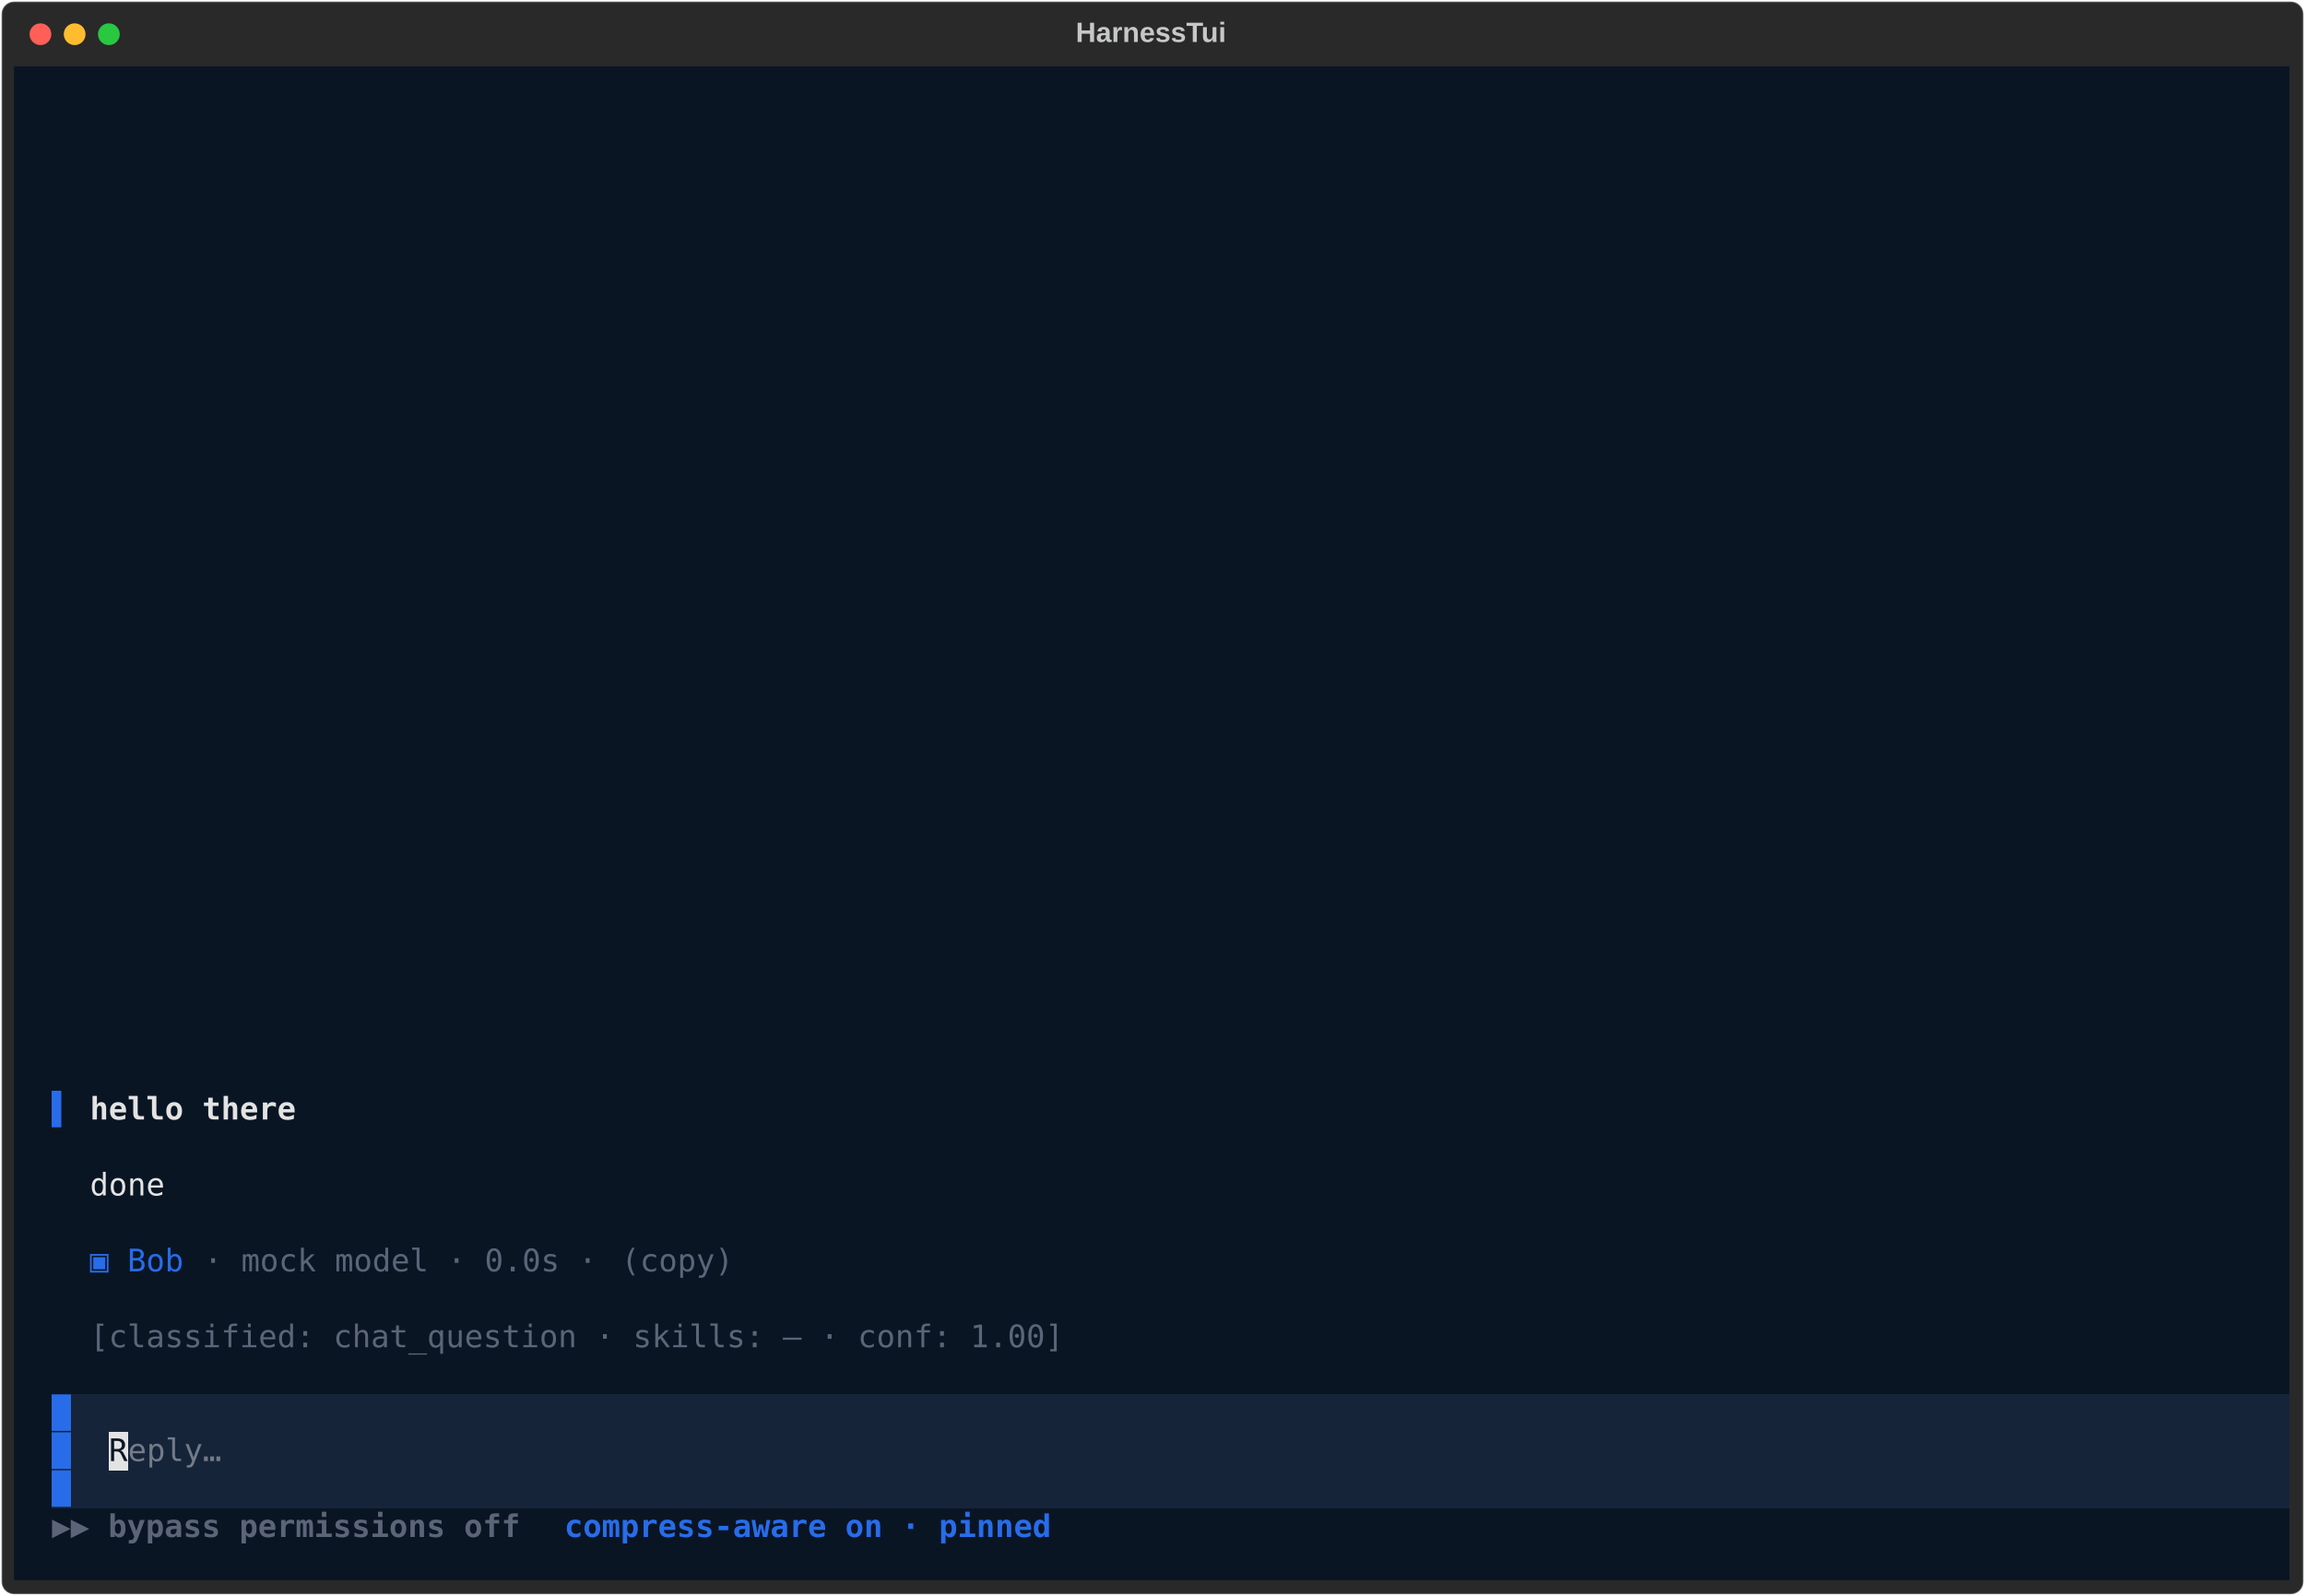
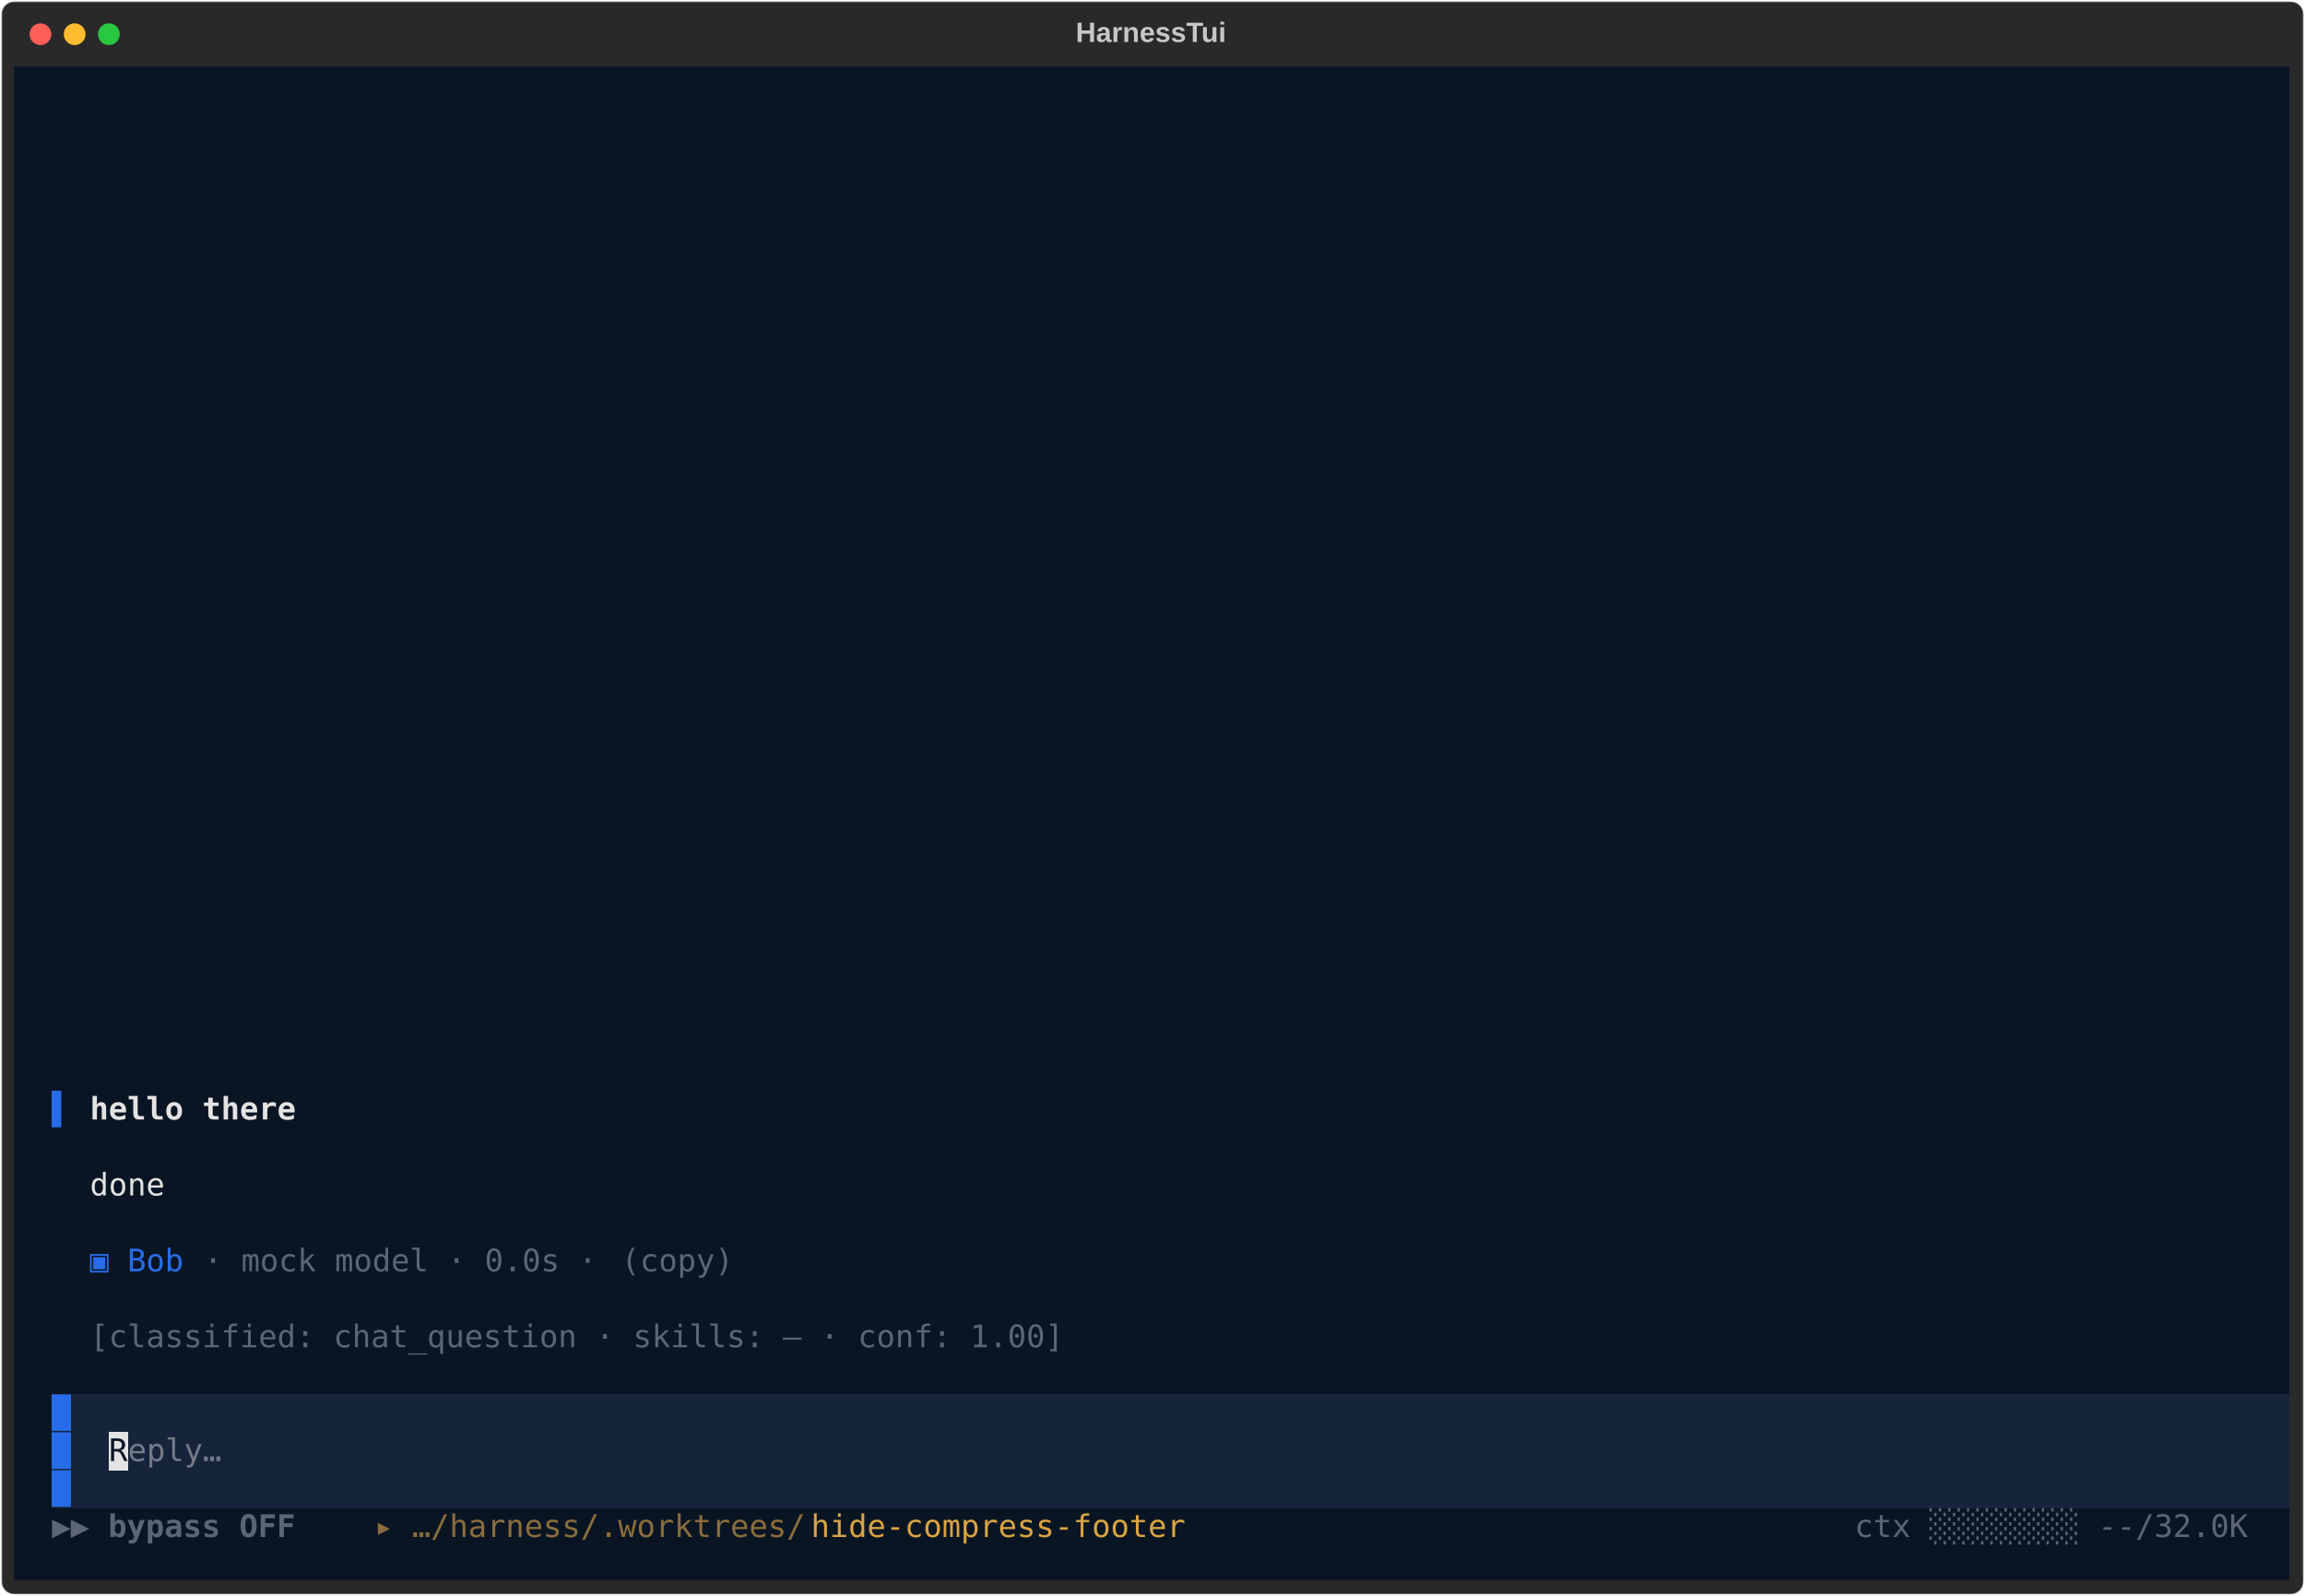
<svg xmlns="http://www.w3.org/2000/svg" class="rich-terminal" viewBox="0 0 1482 1026.0">
  <style>

    @font-face {
        font-family: "Fira Code";
        src: local("FiraCode-Regular"),
                url("https://cdnjs.cloudflare.com/ajax/libs/firacode/6.2.0/woff2/FiraCode-Regular.woff2") format("woff2"),
                url("https://cdnjs.cloudflare.com/ajax/libs/firacode/6.2.0/woff/FiraCode-Regular.woff") format("woff");
        font-style: normal;
        font-weight: 400;
    }
    @font-face {
        font-family: "Fira Code";
        src: local("FiraCode-Bold"),
                url("https://cdnjs.cloudflare.com/ajax/libs/firacode/6.2.0/woff2/FiraCode-Bold.woff2") format("woff2"),
                url("https://cdnjs.cloudflare.com/ajax/libs/firacode/6.2.0/woff/FiraCode-Bold.woff") format("woff");
        font-style: bold;
        font-weight: 700;
    }

    .terminal-matrix {
        font-family: Fira Code, monospace;
        font-size: 20px;
        line-height: 24.4px;
        font-variant-east-asian: full-width;
    }

    .terminal-title {
        font-size: 18px;
        font-weight: bold;
        font-family: arial;
    }

    .terminal-r1 { fill: #c5c8c6 }
.terminal-r2 { fill: #286ce9 }
.terminal-r3 { fill: #e3e3e3 }
.terminal-r4 { fill: #e3e3e3;font-weight: bold }
.terminal-r5 { fill: #5b6577 }
.terminal-r6 { fill: #0a1524 }
.terminal-r7 { fill: #737b88 }
.terminal-r8 { fill: #5b6577;font-weight: bold }
- .terminal-r9 { fill: #286ce9;font-weight: bold }
+ .terminal-r9 { fill: #8a6d3b }
+ .terminal-r10 { fill: #d9a441 }
    </style>
  <defs>
    <clipPath id="terminal-clip-terminal">
      <rect x="0" y="0" width="1463.0" height="975.0" />
    </clipPath>
    <clipPath id="terminal-line-0">
      <rect x="0" y="1.5" width="1464" height="24.65" />
    </clipPath>
    <clipPath id="terminal-line-1">
      <rect x="0" y="25.9" width="1464" height="24.65" />
    </clipPath>
    <clipPath id="terminal-line-2">
      <rect x="0" y="50.3" width="1464" height="24.65" />
    </clipPath>
    <clipPath id="terminal-line-3">
      <rect x="0" y="74.7" width="1464" height="24.65" />
    </clipPath>
    <clipPath id="terminal-line-4">
      <rect x="0" y="99.1" width="1464" height="24.65" />
    </clipPath>
    <clipPath id="terminal-line-5">
      <rect x="0" y="123.5" width="1464" height="24.65" />
    </clipPath>
    <clipPath id="terminal-line-6">
      <rect x="0" y="147.9" width="1464" height="24.65" />
    </clipPath>
    <clipPath id="terminal-line-7">
      <rect x="0" y="172.3" width="1464" height="24.65" />
    </clipPath>
    <clipPath id="terminal-line-8">
      <rect x="0" y="196.7" width="1464" height="24.65" />
    </clipPath>
    <clipPath id="terminal-line-9">
      <rect x="0" y="221.1" width="1464" height="24.65" />
    </clipPath>
    <clipPath id="terminal-line-10">
      <rect x="0" y="245.5" width="1464" height="24.65" />
    </clipPath>
    <clipPath id="terminal-line-11">
      <rect x="0" y="269.9" width="1464" height="24.65" />
    </clipPath>
    <clipPath id="terminal-line-12">
      <rect x="0" y="294.3" width="1464" height="24.65" />
    </clipPath>
    <clipPath id="terminal-line-13">
      <rect x="0" y="318.7" width="1464" height="24.65" />
    </clipPath>
    <clipPath id="terminal-line-14">
      <rect x="0" y="343.1" width="1464" height="24.65" />
    </clipPath>
    <clipPath id="terminal-line-15">
      <rect x="0" y="367.5" width="1464" height="24.65" />
    </clipPath>
    <clipPath id="terminal-line-16">
      <rect x="0" y="391.9" width="1464" height="24.65" />
    </clipPath>
    <clipPath id="terminal-line-17">
      <rect x="0" y="416.3" width="1464" height="24.65" />
    </clipPath>
    <clipPath id="terminal-line-18">
      <rect x="0" y="440.7" width="1464" height="24.65" />
    </clipPath>
    <clipPath id="terminal-line-19">
      <rect x="0" y="465.1" width="1464" height="24.65" />
    </clipPath>
    <clipPath id="terminal-line-20">
      <rect x="0" y="489.5" width="1464" height="24.65" />
    </clipPath>
    <clipPath id="terminal-line-21">
      <rect x="0" y="513.9" width="1464" height="24.65" />
    </clipPath>
    <clipPath id="terminal-line-22">
      <rect x="0" y="538.3" width="1464" height="24.65" />
    </clipPath>
    <clipPath id="terminal-line-23">
      <rect x="0" y="562.7" width="1464" height="24.65" />
    </clipPath>
    <clipPath id="terminal-line-24">
      <rect x="0" y="587.1" width="1464" height="24.65" />
    </clipPath>
    <clipPath id="terminal-line-25">
      <rect x="0" y="611.5" width="1464" height="24.65" />
    </clipPath>
    <clipPath id="terminal-line-26">
      <rect x="0" y="635.9" width="1464" height="24.65" />
    </clipPath>
    <clipPath id="terminal-line-27">
      <rect x="0" y="660.3" width="1464" height="24.65" />
    </clipPath>
    <clipPath id="terminal-line-28">
      <rect x="0" y="684.7" width="1464" height="24.65" />
    </clipPath>
    <clipPath id="terminal-line-29">
      <rect x="0" y="709.1" width="1464" height="24.65" />
    </clipPath>
    <clipPath id="terminal-line-30">
      <rect x="0" y="733.5" width="1464" height="24.65" />
    </clipPath>
    <clipPath id="terminal-line-31">
      <rect x="0" y="757.9" width="1464" height="24.65" />
    </clipPath>
    <clipPath id="terminal-line-32">
      <rect x="0" y="782.3" width="1464" height="24.65" />
    </clipPath>
    <clipPath id="terminal-line-33">
      <rect x="0" y="806.7" width="1464" height="24.65" />
    </clipPath>
    <clipPath id="terminal-line-34">
      <rect x="0" y="831.1" width="1464" height="24.65" />
    </clipPath>
    <clipPath id="terminal-line-35">
      <rect x="0" y="855.5" width="1464" height="24.65" />
    </clipPath>
    <clipPath id="terminal-line-36">
      <rect x="0" y="879.9" width="1464" height="24.65" />
    </clipPath>
    <clipPath id="terminal-line-37">
      <rect x="0" y="904.3" width="1464" height="24.65" />
    </clipPath>
    <clipPath id="terminal-line-38">
      <rect x="0" y="928.7" width="1464" height="24.65" />
    </clipPath>
  </defs>
  <rect fill="#292929" stroke="rgba(255,255,255,0.35)" stroke-width="1" x="1" y="1" width="1480" height="1024" rx="8" />
  <text class="terminal-title" fill="#c5c8c6" text-anchor="middle" x="740" y="27">HarnessTui</text>
  <g transform="translate(26,22)">
    <circle cx="0" cy="0" r="7" fill="#ff5f57" />
    <circle cx="22" cy="0" r="7" fill="#febc2e" />
    <circle cx="44" cy="0" r="7" fill="#28c840" />
  </g>
  <g transform="translate(9, 41)" clip-path="url(#terminal-clip-terminal)">
    <rect fill="#0a1524" x="0" y="1.5" width="1464" height="24.65" shape-rendering="crispEdges" />
    <rect fill="#0a1524" x="0" y="25.9" width="1464" height="24.65" shape-rendering="crispEdges" />
    <rect fill="#0a1524" x="0" y="50.3" width="1464" height="24.65" shape-rendering="crispEdges" />
    <rect fill="#0a1524" x="0" y="74.7" width="1464" height="24.65" shape-rendering="crispEdges" />
    <rect fill="#0a1524" x="0" y="99.1" width="1464" height="24.65" shape-rendering="crispEdges" />
    <rect fill="#0a1524" x="0" y="123.5" width="1464" height="24.65" shape-rendering="crispEdges" />
    <rect fill="#0a1524" x="0" y="147.9" width="1464" height="24.65" shape-rendering="crispEdges" />
    <rect fill="#0a1524" x="0" y="172.3" width="1464" height="24.65" shape-rendering="crispEdges" />
    <rect fill="#0a1524" x="0" y="196.7" width="1464" height="24.65" shape-rendering="crispEdges" />
    <rect fill="#0a1524" x="0" y="221.1" width="1464" height="24.65" shape-rendering="crispEdges" />
    <rect fill="#0a1524" x="0" y="245.5" width="1464" height="24.65" shape-rendering="crispEdges" />
    <rect fill="#0a1524" x="0" y="269.9" width="1464" height="24.65" shape-rendering="crispEdges" />
    <rect fill="#0a1524" x="0" y="294.3" width="1464" height="24.65" shape-rendering="crispEdges" />
    <rect fill="#0a1524" x="0" y="318.7" width="1464" height="24.65" shape-rendering="crispEdges" />
    <rect fill="#0a1524" x="0" y="343.1" width="1464" height="24.65" shape-rendering="crispEdges" />
    <rect fill="#0a1524" x="0" y="367.5" width="1464" height="24.65" shape-rendering="crispEdges" />
    <rect fill="#0a1524" x="0" y="391.9" width="1464" height="24.65" shape-rendering="crispEdges" />
    <rect fill="#0a1524" x="0" y="416.3" width="1464" height="24.65" shape-rendering="crispEdges" />
    <rect fill="#0a1524" x="0" y="440.7" width="1464" height="24.65" shape-rendering="crispEdges" />
    <rect fill="#0a1524" x="0" y="465.1" width="1464" height="24.65" shape-rendering="crispEdges" />
    <rect fill="#0a1524" x="0" y="489.5" width="1464" height="24.65" shape-rendering="crispEdges" />
    <rect fill="#0a1524" x="0" y="513.9" width="1464" height="24.65" shape-rendering="crispEdges" />
    <rect fill="#0a1524" x="0" y="538.3" width="1464" height="24.65" shape-rendering="crispEdges" />
    <rect fill="#0a1524" x="0" y="562.7" width="1464" height="24.65" shape-rendering="crispEdges" />
    <rect fill="#0a1524" x="0" y="587.1" width="1464" height="24.65" shape-rendering="crispEdges" />
    <rect fill="#0a1524" x="0" y="611.5" width="1464" height="24.65" shape-rendering="crispEdges" />
    <rect fill="#0a1524" x="0" y="635.9" width="1464" height="24.65" shape-rendering="crispEdges" />
    <rect fill="#0a1524" x="0" y="660.3" width="24.4" height="24.65" shape-rendering="crispEdges" />
    <rect fill="#0a1524" x="24.4" y="660.3" width="12.2" height="24.65" shape-rendering="crispEdges" />
    <rect fill="#0a1524" x="36.6" y="660.3" width="12.2" height="24.65" shape-rendering="crispEdges" />
    <rect fill="#0a1524" x="48.8" y="660.3" width="134.2" height="24.65" shape-rendering="crispEdges" />
    <rect fill="#0a1524" x="183" y="660.3" width="1281" height="24.65" shape-rendering="crispEdges" />
    <rect fill="#0a1524" x="0" y="684.7" width="1464" height="24.65" shape-rendering="crispEdges" />
    <rect fill="#0a1524" x="0" y="709.1" width="48.8" height="24.65" shape-rendering="crispEdges" />
    <rect fill="#0a1524" x="48.8" y="709.1" width="48.8" height="24.65" shape-rendering="crispEdges" />
    <rect fill="#0a1524" x="97.6" y="709.1" width="1366.4" height="24.65" shape-rendering="crispEdges" />
    <rect fill="#0a1524" x="0" y="733.5" width="1464" height="24.65" shape-rendering="crispEdges" />
    <rect fill="#0a1524" x="0" y="757.9" width="48.8" height="24.65" shape-rendering="crispEdges" />
    <rect fill="#0a1524" x="48.8" y="757.9" width="61" height="24.65" shape-rendering="crispEdges" />
    <rect fill="#0a1524" x="109.8" y="757.9" width="12.2" height="24.65" shape-rendering="crispEdges" />
    <rect fill="#0a1524" x="122" y="757.9" width="268.4" height="24.65" shape-rendering="crispEdges" />
    <rect fill="#0a1524" x="390.4" y="757.9" width="73.2" height="24.65" shape-rendering="crispEdges" />
    <rect fill="#0a1524" x="463.6" y="757.9" width="1000.4" height="24.65" shape-rendering="crispEdges" />
    <rect fill="#0a1524" x="0" y="782.3" width="1464" height="24.65" shape-rendering="crispEdges" />
    <rect fill="#0a1524" x="0" y="806.7" width="48.8" height="24.65" shape-rendering="crispEdges" />
    <rect fill="#0a1524" x="48.8" y="806.7" width="634.4" height="24.65" shape-rendering="crispEdges" />
    <rect fill="#0a1524" x="683.2" y="806.7" width="780.8" height="24.65" shape-rendering="crispEdges" />
    <rect fill="#0a1524" x="0" y="831.1" width="1464" height="24.65" shape-rendering="crispEdges" />
    <rect fill="#0a1524" x="0" y="855.5" width="24.4" height="24.65" shape-rendering="crispEdges" />
    <rect fill="#16243a" x="24.4" y="855.5" width="12.2" height="24.65" shape-rendering="crispEdges" />
    <rect fill="#16243a" x="36.6" y="855.5" width="1427.4" height="24.65" shape-rendering="crispEdges" />
    <rect fill="#0a1524" x="0" y="879.9" width="24.4" height="24.65" shape-rendering="crispEdges" />
    <rect fill="#16243a" x="24.4" y="879.9" width="12.2" height="24.65" shape-rendering="crispEdges" />
    <rect fill="#16243a" x="36.6" y="879.9" width="24.4" height="24.65" shape-rendering="crispEdges" />
    <rect fill="#e3e3e3" x="61" y="879.9" width="12.2" height="24.65" shape-rendering="crispEdges" />
    <rect fill="#16243a" x="73.2" y="879.9" width="61" height="24.65" shape-rendering="crispEdges" />
    <rect fill="#16243a" x="134.2" y="879.9" width="1329.8" height="24.65" shape-rendering="crispEdges" />
    <rect fill="#0a1524" x="0" y="904.3" width="24.4" height="24.65" shape-rendering="crispEdges" />
    <rect fill="#16243a" x="24.4" y="904.3" width="12.2" height="24.65" shape-rendering="crispEdges" />
    <rect fill="#16243a" x="36.6" y="904.3" width="1427.4" height="24.65" shape-rendering="crispEdges" />
    <rect fill="#0a1524" x="0" y="928.7" width="24.4" height="24.65" shape-rendering="crispEdges" />
-     <rect fill="#0a1524" x="24.4" y="928.7" width="305" height="24.65" shape-rendering="crispEdges" />
-     <rect fill="#0a1524" x="329.4" y="928.7" width="24.4" height="24.65" shape-rendering="crispEdges" />
-     <rect fill="#0a1524" x="353.8" y="928.7" width="317.2" height="24.65" shape-rendering="crispEdges" />
-     <rect fill="#0a1524" x="671" y="928.7" width="793" height="24.65" shape-rendering="crispEdges" />
+     <rect fill="#0a1524" x="24.4" y="928.7" width="158.6" height="24.65" shape-rendering="crispEdges" />
+     <rect fill="#0a1524" x="183" y="928.7" width="48.8" height="24.65" shape-rendering="crispEdges" />
+     <rect fill="#0a1524" x="231.8" y="928.7" width="280.6" height="24.65" shape-rendering="crispEdges" />
+     <rect fill="#0a1524" x="512.4" y="928.7" width="244" height="24.65" shape-rendering="crispEdges" />
+     <rect fill="#0a1524" x="756.4" y="928.7" width="427" height="24.65" shape-rendering="crispEdges" />
+     <rect fill="#0a1524" x="1183.4" y="928.7" width="256.2" height="24.65" shape-rendering="crispEdges" />
+     <rect fill="#0a1524" x="1439.6" y="928.7" width="24.4" height="24.65" shape-rendering="crispEdges" />
    <rect fill="#0a1524" x="0" y="953.1" width="1464" height="24.65" shape-rendering="crispEdges" />
    <g class="terminal-matrix">
      <text class="terminal-r1" x="1464" y="20" textLength="12.2" clip-path="url(#terminal-line-0)">
</text>
      <text class="terminal-r1" x="1464" y="44.4" textLength="12.2" clip-path="url(#terminal-line-1)">
</text>
      <text class="terminal-r1" x="1464" y="68.8" textLength="12.2" clip-path="url(#terminal-line-2)">
</text>
      <text class="terminal-r1" x="1464" y="93.2" textLength="12.2" clip-path="url(#terminal-line-3)">
</text>
      <text class="terminal-r1" x="1464" y="117.6" textLength="12.2" clip-path="url(#terminal-line-4)">
</text>
      <text class="terminal-r1" x="1464" y="142" textLength="12.2" clip-path="url(#terminal-line-5)">
</text>
      <text class="terminal-r1" x="1464" y="166.4" textLength="12.2" clip-path="url(#terminal-line-6)">
</text>
      <text class="terminal-r1" x="1464" y="190.8" textLength="12.2" clip-path="url(#terminal-line-7)">
</text>
      <text class="terminal-r1" x="1464" y="215.2" textLength="12.2" clip-path="url(#terminal-line-8)">
</text>
      <text class="terminal-r1" x="1464" y="239.6" textLength="12.2" clip-path="url(#terminal-line-9)">
</text>
      <text class="terminal-r1" x="1464" y="264" textLength="12.2" clip-path="url(#terminal-line-10)">
</text>
      <text class="terminal-r1" x="1464" y="288.4" textLength="12.2" clip-path="url(#terminal-line-11)">
</text>
      <text class="terminal-r1" x="1464" y="312.8" textLength="12.2" clip-path="url(#terminal-line-12)">
</text>
      <text class="terminal-r1" x="1464" y="337.2" textLength="12.2" clip-path="url(#terminal-line-13)">
</text>
      <text class="terminal-r1" x="1464" y="361.6" textLength="12.2" clip-path="url(#terminal-line-14)">
</text>
      <text class="terminal-r1" x="1464" y="386" textLength="12.2" clip-path="url(#terminal-line-15)">
</text>
      <text class="terminal-r1" x="1464" y="410.4" textLength="12.2" clip-path="url(#terminal-line-16)">
</text>
      <text class="terminal-r1" x="1464" y="434.8" textLength="12.2" clip-path="url(#terminal-line-17)">
</text>
      <text class="terminal-r1" x="1464" y="459.2" textLength="12.2" clip-path="url(#terminal-line-18)">
</text>
      <text class="terminal-r1" x="1464" y="483.6" textLength="12.2" clip-path="url(#terminal-line-19)">
</text>
      <text class="terminal-r1" x="1464" y="508" textLength="12.2" clip-path="url(#terminal-line-20)">
</text>
      <text class="terminal-r1" x="1464" y="532.4" textLength="12.2" clip-path="url(#terminal-line-21)">
</text>
      <text class="terminal-r1" x="1464" y="556.8" textLength="12.2" clip-path="url(#terminal-line-22)">
</text>
      <text class="terminal-r1" x="1464" y="581.2" textLength="12.2" clip-path="url(#terminal-line-23)">
</text>
      <text class="terminal-r1" x="1464" y="605.6" textLength="12.2" clip-path="url(#terminal-line-24)">
</text>
      <text class="terminal-r1" x="1464" y="630" textLength="12.2" clip-path="url(#terminal-line-25)">
</text>
      <text class="terminal-r1" x="1464" y="654.4" textLength="12.2" clip-path="url(#terminal-line-26)">
</text>
      <text class="terminal-r2" x="24.4" y="678.8" textLength="12.2" clip-path="url(#terminal-line-27)">▌</text>
      <text class="terminal-r4" x="48.8" y="678.8" textLength="134.2" clip-path="url(#terminal-line-27)">hello there</text>
      <text class="terminal-r1" x="1464" y="678.8" textLength="12.2" clip-path="url(#terminal-line-27)">
</text>
      <text class="terminal-r1" x="1464" y="703.2" textLength="12.2" clip-path="url(#terminal-line-28)">
</text>
      <text class="terminal-r3" x="48.8" y="727.6" textLength="48.8" clip-path="url(#terminal-line-29)">done</text>
      <text class="terminal-r1" x="1464" y="727.6" textLength="12.2" clip-path="url(#terminal-line-29)">
</text>
      <text class="terminal-r1" x="1464" y="752" textLength="12.2" clip-path="url(#terminal-line-30)">
</text>
      <text class="terminal-r2" x="48.8" y="776.4" textLength="61" clip-path="url(#terminal-line-31)">▣ Bob</text>
      <text class="terminal-r5" x="122" y="776.4" textLength="268.4" clip-path="url(#terminal-line-31)">· mock model · 0.0s · </text>
      <text class="terminal-r5" x="390.4" y="776.4" textLength="73.2" clip-path="url(#terminal-line-31)">(copy)</text>
      <text class="terminal-r1" x="1464" y="776.4" textLength="12.2" clip-path="url(#terminal-line-31)">
</text>
      <text class="terminal-r1" x="1464" y="800.8" textLength="12.2" clip-path="url(#terminal-line-32)">
</text>
      <text class="terminal-r5" x="48.8" y="825.2" textLength="634.4" clip-path="url(#terminal-line-33)">[classified: chat_question · skills: — · conf: 1.00]</text>
      <text class="terminal-r1" x="1464" y="825.2" textLength="12.2" clip-path="url(#terminal-line-33)">
</text>
      <text class="terminal-r1" x="1464" y="849.6" textLength="12.2" clip-path="url(#terminal-line-34)">
</text>
      <text class="terminal-r2" x="24.4" y="874" textLength="12.2" clip-path="url(#terminal-line-35)">█</text>
      <text class="terminal-r1" x="1464" y="874" textLength="12.2" clip-path="url(#terminal-line-35)">
</text>
      <text class="terminal-r2" x="24.4" y="898.4" textLength="12.2" clip-path="url(#terminal-line-36)">█</text>
      <text class="terminal-r6" x="61" y="898.4" textLength="12.2" clip-path="url(#terminal-line-36)">R</text>
      <text class="terminal-r7" x="73.2" y="898.4" textLength="61" clip-path="url(#terminal-line-36)">eply…</text>
      <text class="terminal-r1" x="1464" y="898.4" textLength="12.2" clip-path="url(#terminal-line-36)">
</text>
      <text class="terminal-r2" x="24.4" y="922.8" textLength="12.2" clip-path="url(#terminal-line-37)">█</text>
      <text class="terminal-r1" x="1464" y="922.8" textLength="12.2" clip-path="url(#terminal-line-37)">
</text>
-       <text class="terminal-r8" x="24.4" y="947.2" textLength="305" clip-path="url(#terminal-line-38)">▶▶ bypass permissions off</text>
-       <text class="terminal-r9" x="353.8" y="947.2" textLength="317.2" clip-path="url(#terminal-line-38)">compress-aware on · pinned</text>
+       <text class="terminal-r8" x="24.4" y="947.2" textLength="158.6" clip-path="url(#terminal-line-38)">▶▶ bypass OFF</text>
+       <text class="terminal-r9" x="231.8" y="947.2" textLength="280.6" clip-path="url(#terminal-line-38)">▸ …/harness/.worktrees/</text>
+       <text class="terminal-r10" x="512.4" y="947.2" textLength="244" clip-path="url(#terminal-line-38)">hide-compress-footer</text>
+       <text class="terminal-r5" x="1183.4" y="947.2" textLength="256.2" clip-path="url(#terminal-line-38)">ctx ░░░░░░░░ --/32.0K</text>
      <text class="terminal-r1" x="1464" y="947.2" textLength="12.2" clip-path="url(#terminal-line-38)">
</text>
    </g>
  </g>
</svg>
